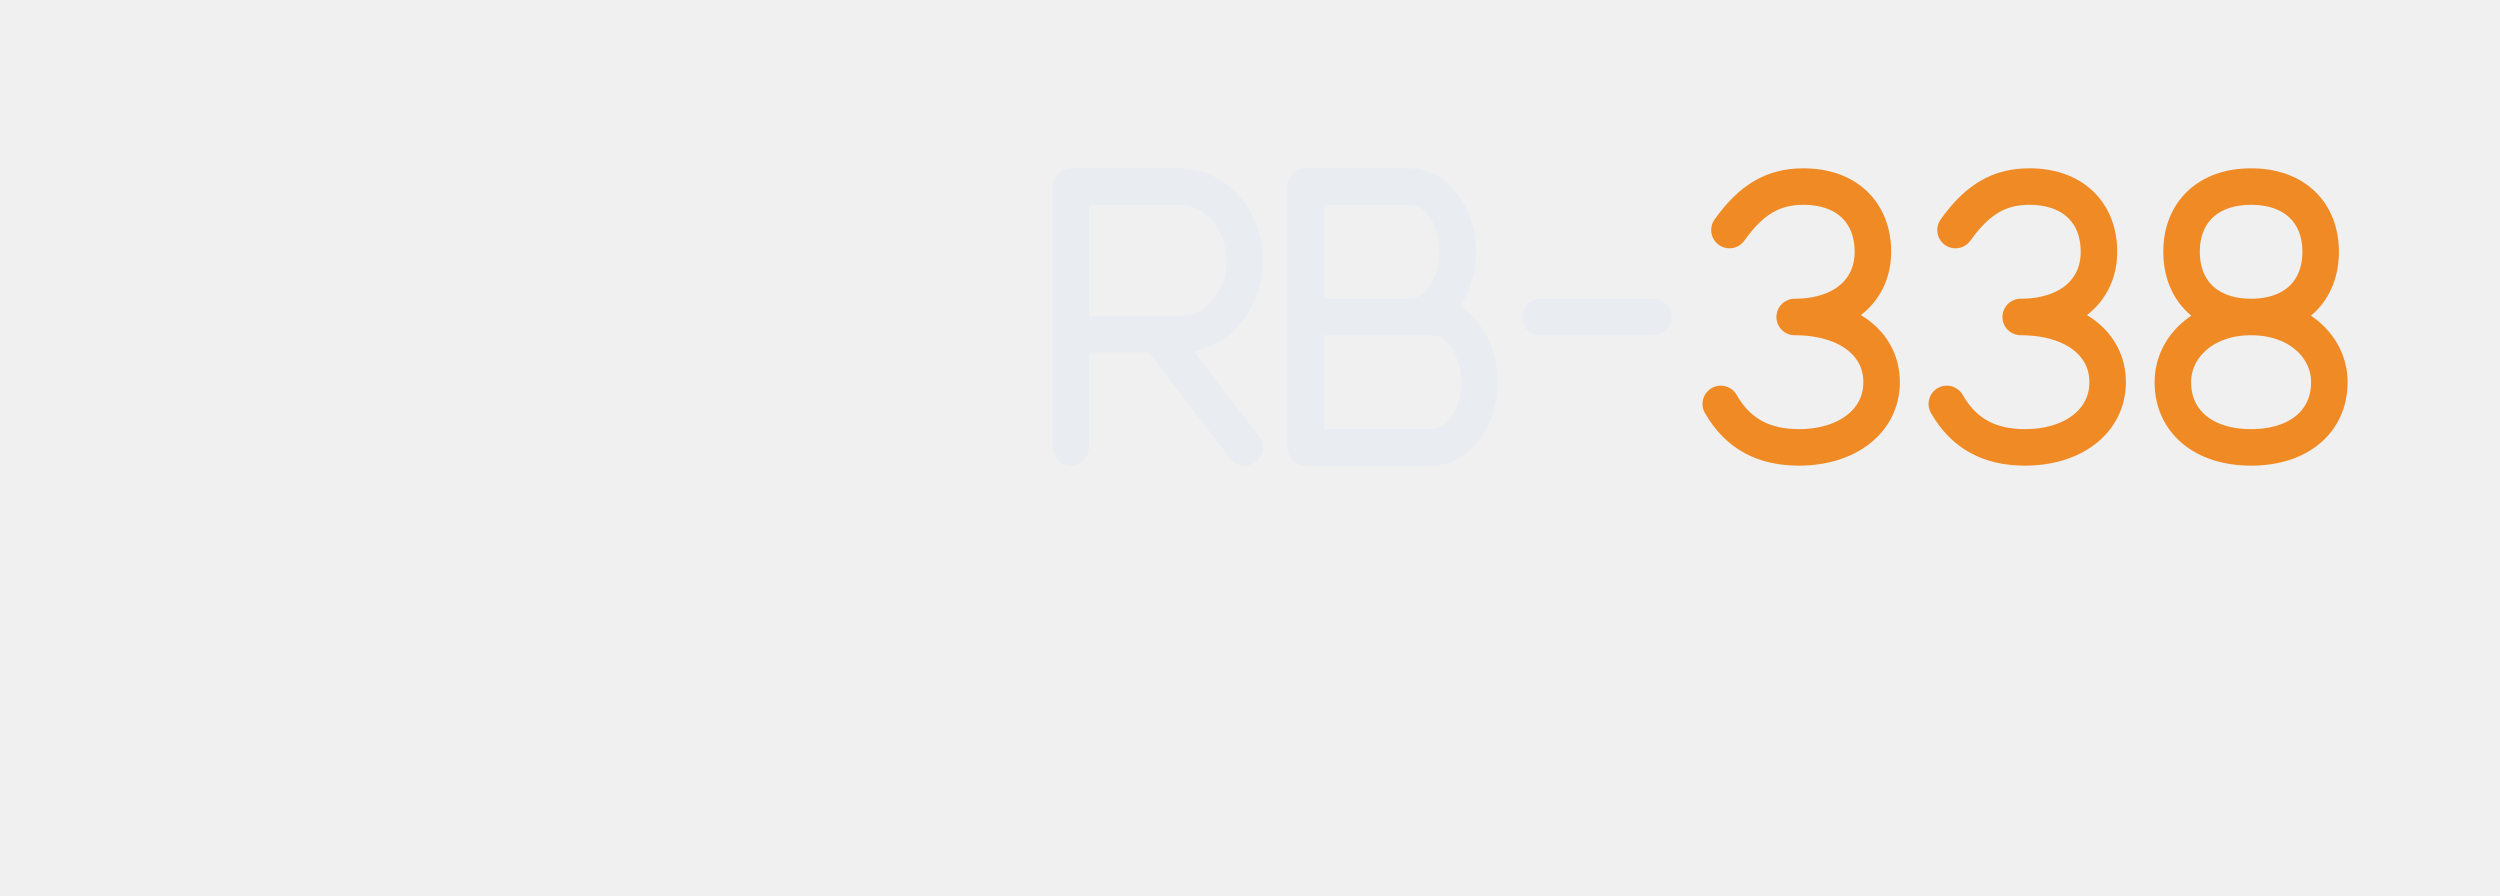
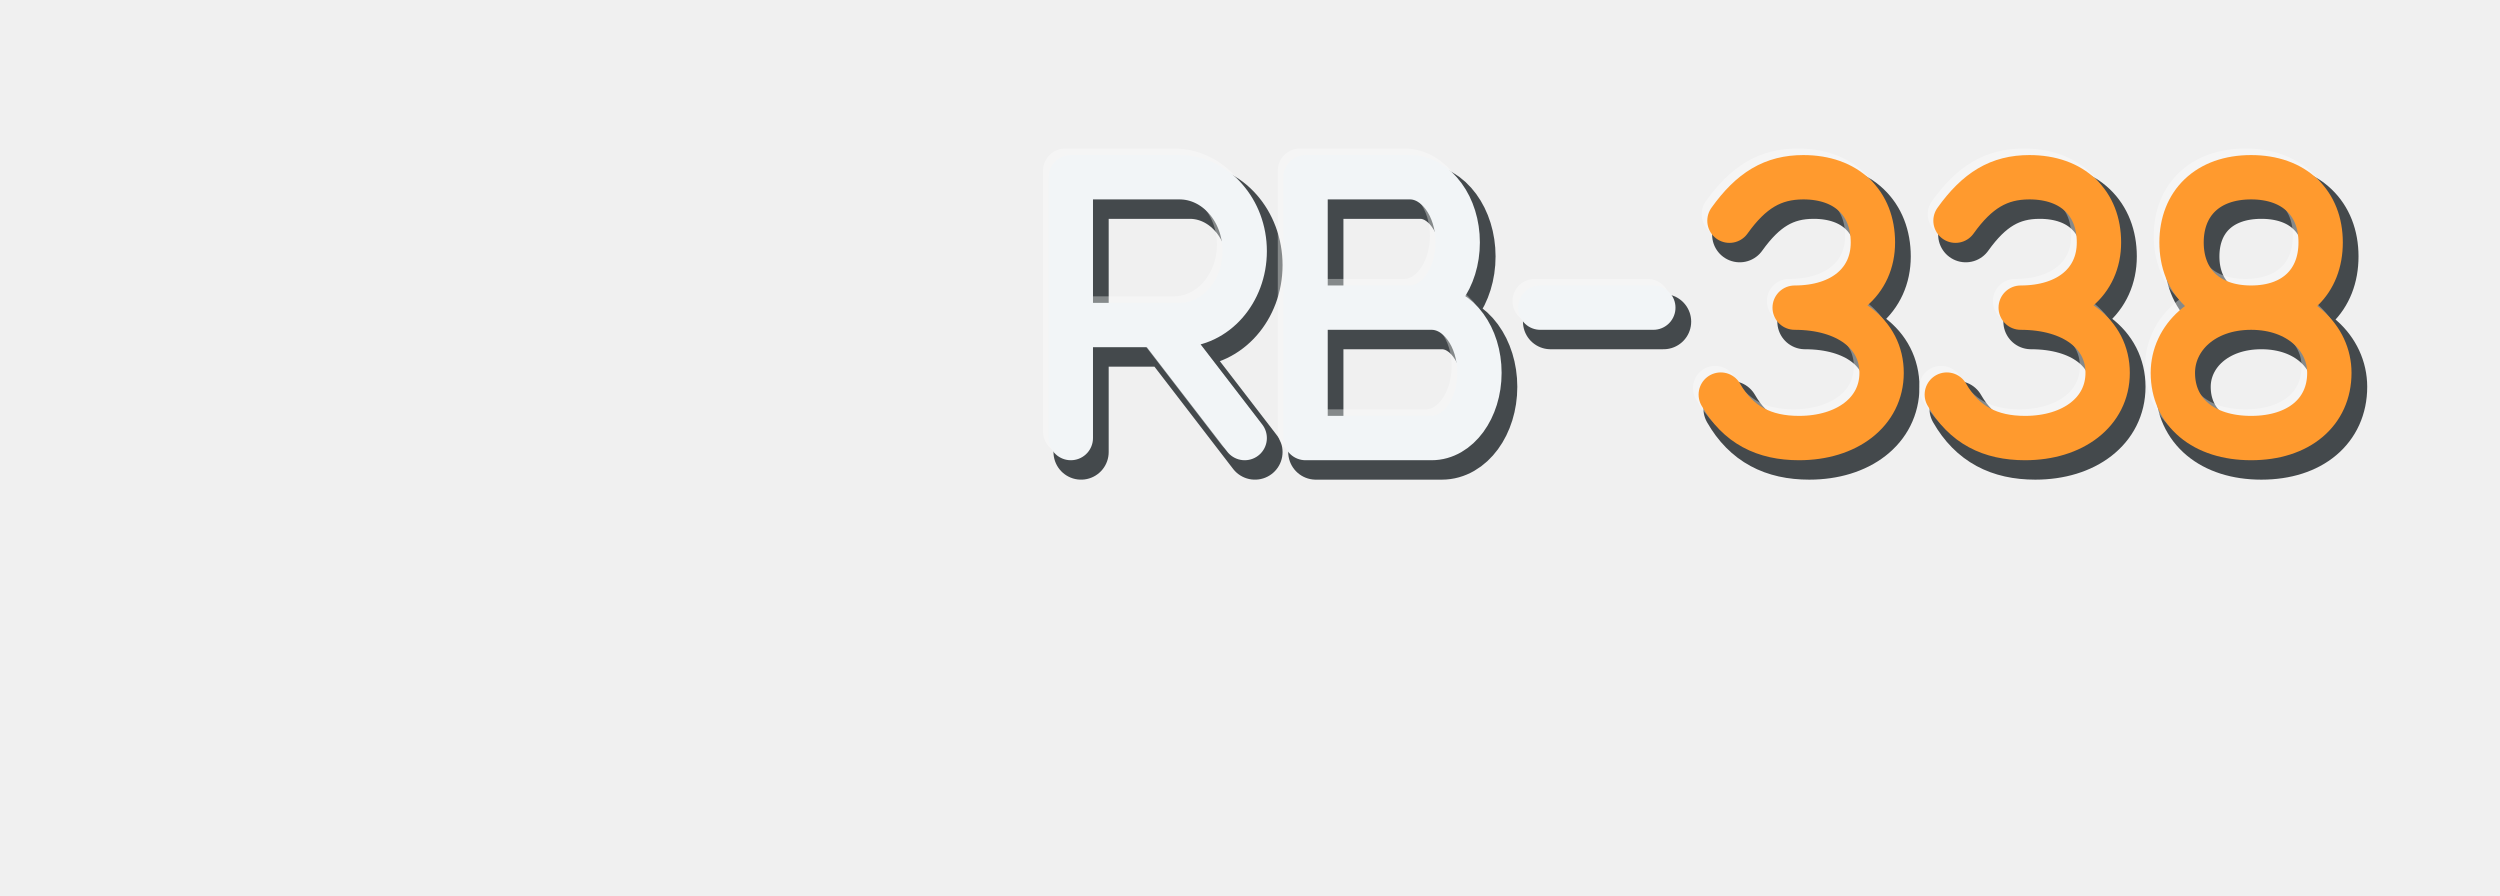
<svg xmlns="http://www.w3.org/2000/svg" width="134" height="48" viewBox="0 0 134 48">
-   <g transform="translate(8 10) scale(2.33)" fill="none" stroke="#e9edf2" stroke-width="0.84" stroke-linecap="round" stroke-linejoin="round">
+   <g transform="translate(8.55 10.25) scale(2.33)" fill="none" stroke="#0b1216" stroke-width="1.27" stroke-opacity="0.75" stroke-linecap="round" stroke-linejoin="round">
    <path transform="translate(21.2)" d="M0 6 V0 H2.5 A1.5 1.7 0 0 1 2.5 3.4 H0 M2 3.4 L4 6" />
    <path transform="translate(26.6)" d="M0 0 V6 M0 0 H2.4 A1.1 1.5 0 0 1 2.4 3 H0 M2.4 3 H2.9 A1.1 1.5 0 0 1 2.9 6 H0" />
    <path transform="translate(32)" d="M0 3 H2.6" />
  </g>
-   <g transform="translate(92 10) scale(2.33)" fill="none" stroke="#f08a24" stroke-width="0.84" stroke-linecap="round" stroke-linejoin="round">
+   <g transform="translate(7.7 9.15) scale(2.33)" fill="none" stroke="#ffffff" stroke-width="1.02" stroke-opacity="0.35" stroke-linecap="round" stroke-linejoin="round">
+     <path transform="translate(21.2)" d="M0 6 V0 H2.5 A1.5 1.7 0 0 1 2.5 3.4 H0 M2 3.4 L4 6" />
+     <path transform="translate(26.6)" d="M0 0 V6 M0 0 H2.4 A1.1 1.5 0 0 1 2.4 3 H0 M2.4 3 H2.9 A1.1 1.5 0 0 1 2.9 6 H0" />
+     <path transform="translate(32)" d="M0 3 H2.6" />
+   </g>
+   <g transform="translate(8 9.5) scale(2.33)" fill="none" stroke="#f2f5f7" stroke-width="1.02" stroke-linecap="round" stroke-linejoin="round">
+     <path transform="translate(21.2)" d="M0 6 V0 H2.5 A1.5 1.7 0 0 1 2.5 3.4 H0 M2 3.4 L4 6" />
+     <path transform="translate(26.6)" d="M0 0 V6 M0 0 H2.4 A1.1 1.5 0 0 1 2.4 3 H0 M2.4 3 H2.9 A1.1 1.5 0 0 1 2.9 6 H0" />
+     <path transform="translate(32)" d="M0 3 H2.6" />
+   </g>
+   <g transform="translate(92.55 10.25) scale(2.33)" fill="none" stroke="#0b1216" stroke-width="1.27" stroke-opacity="0.75" stroke-linecap="round" stroke-linejoin="round">
+     <path transform="translate(0)" d="M0.3 1 C0.8 0.3 1.3 0 2 0 C3 0 3.6 0.6 3.6 1.5 C3.6 2.4 2.9 3 1.8 3 C3 3 3.8 3.6 3.8 4.5 C3.8 5.4 3 6 1.9 6 C1.1 6 0.5 5.7 0.1 5" />
+     <path transform="translate(5.2)" d="M0.3 1 C0.8 0.3 1.3 0 2 0 C3 0 3.6 0.6 3.6 1.5 C3.6 2.4 2.9 3 1.8 3 C3 3 3.8 3.6 3.8 4.5 C3.8 5.4 3 6 1.9 6 C1.1 6 0.5 5.7 0.1 5" />
+     <path transform="translate(10.4)" d="M1.9 3 C0.9 3 0.3 2.4 0.3 1.5 C0.3 0.6 0.9 0 1.9 0 C2.9 0 3.5 0.6 3.5 1.5 C3.5 2.4 2.9 3 1.9 3 C0.8 3 0.1 3.7 0.1 4.5 C0.1 5.4 0.8 6 1.9 6 C3 6 3.7 5.4 3.7 4.5 C3.7 3.7 3 3 1.9 3 Z" />
+   </g>
+   <g transform="translate(91.7 9.15) scale(2.33)" fill="none" stroke="#ffffff" stroke-width="1.02" stroke-opacity="0.35" stroke-linecap="round" stroke-linejoin="round">
+     <path transform="translate(0)" d="M0.3 1 C0.8 0.3 1.3 0 2 0 C3 0 3.6 0.6 3.6 1.5 C3.6 2.4 2.9 3 1.8 3 C3 3 3.8 3.6 3.8 4.5 C3.8 5.4 3 6 1.9 6 C1.1 6 0.5 5.7 0.1 5" />
+     <path transform="translate(5.2)" d="M0.3 1 C0.8 0.3 1.3 0 2 0 C3 0 3.6 0.6 3.6 1.5 C3.6 2.4 2.9 3 1.8 3 C3 3 3.8 3.6 3.8 4.5 C3.8 5.4 3 6 1.9 6 C1.1 6 0.5 5.7 0.1 5" />
+     <path transform="translate(10.4)" d="M1.9 3 C0.9 3 0.3 2.4 0.3 1.5 C0.3 0.6 0.9 0 1.9 0 C2.9 0 3.5 0.6 3.5 1.5 C3.5 2.4 2.9 3 1.9 3 C0.8 3 0.1 3.7 0.1 4.5 C0.1 5.4 0.8 6 1.9 6 C3 6 3.7 5.4 3.7 4.5 C3.7 3.7 3 3 1.9 3 Z" />
+   </g>
+   <g transform="translate(92 9.5) scale(2.33)" fill="none" stroke="#ff9a2e" stroke-width="1.02" stroke-linecap="round" stroke-linejoin="round">
    <path transform="translate(0)" d="M0.3 1 C0.8 0.3 1.3 0 2 0 C3 0 3.6 0.6 3.6 1.5 C3.6 2.4 2.9 3 1.8 3 C3 3 3.8 3.6 3.8 4.5 C3.8 5.4 3 6 1.9 6 C1.1 6 0.5 5.7 0.1 5" />
    <path transform="translate(5.2)" d="M0.3 1 C0.8 0.3 1.3 0 2 0 C3 0 3.6 0.6 3.6 1.5 C3.6 2.4 2.9 3 1.8 3 C3 3 3.8 3.6 3.8 4.5 C3.8 5.4 3 6 1.9 6 C1.1 6 0.5 5.7 0.1 5" />
    <path transform="translate(10.4)" d="M1.9 3 C0.9 3 0.3 2.4 0.3 1.5 C0.3 0.6 0.9 0 1.9 0 C2.9 0 3.5 0.6 3.5 1.5 C3.5 2.4 2.9 3 1.9 3 C0.8 3 0.1 3.7 0.1 4.5 C0.1 5.4 0.8 6 1.9 6 C3 6 3.7 5.4 3.7 4.5 C3.7 3.7 3 3 1.9 3 Z" />
  </g>
</svg>
